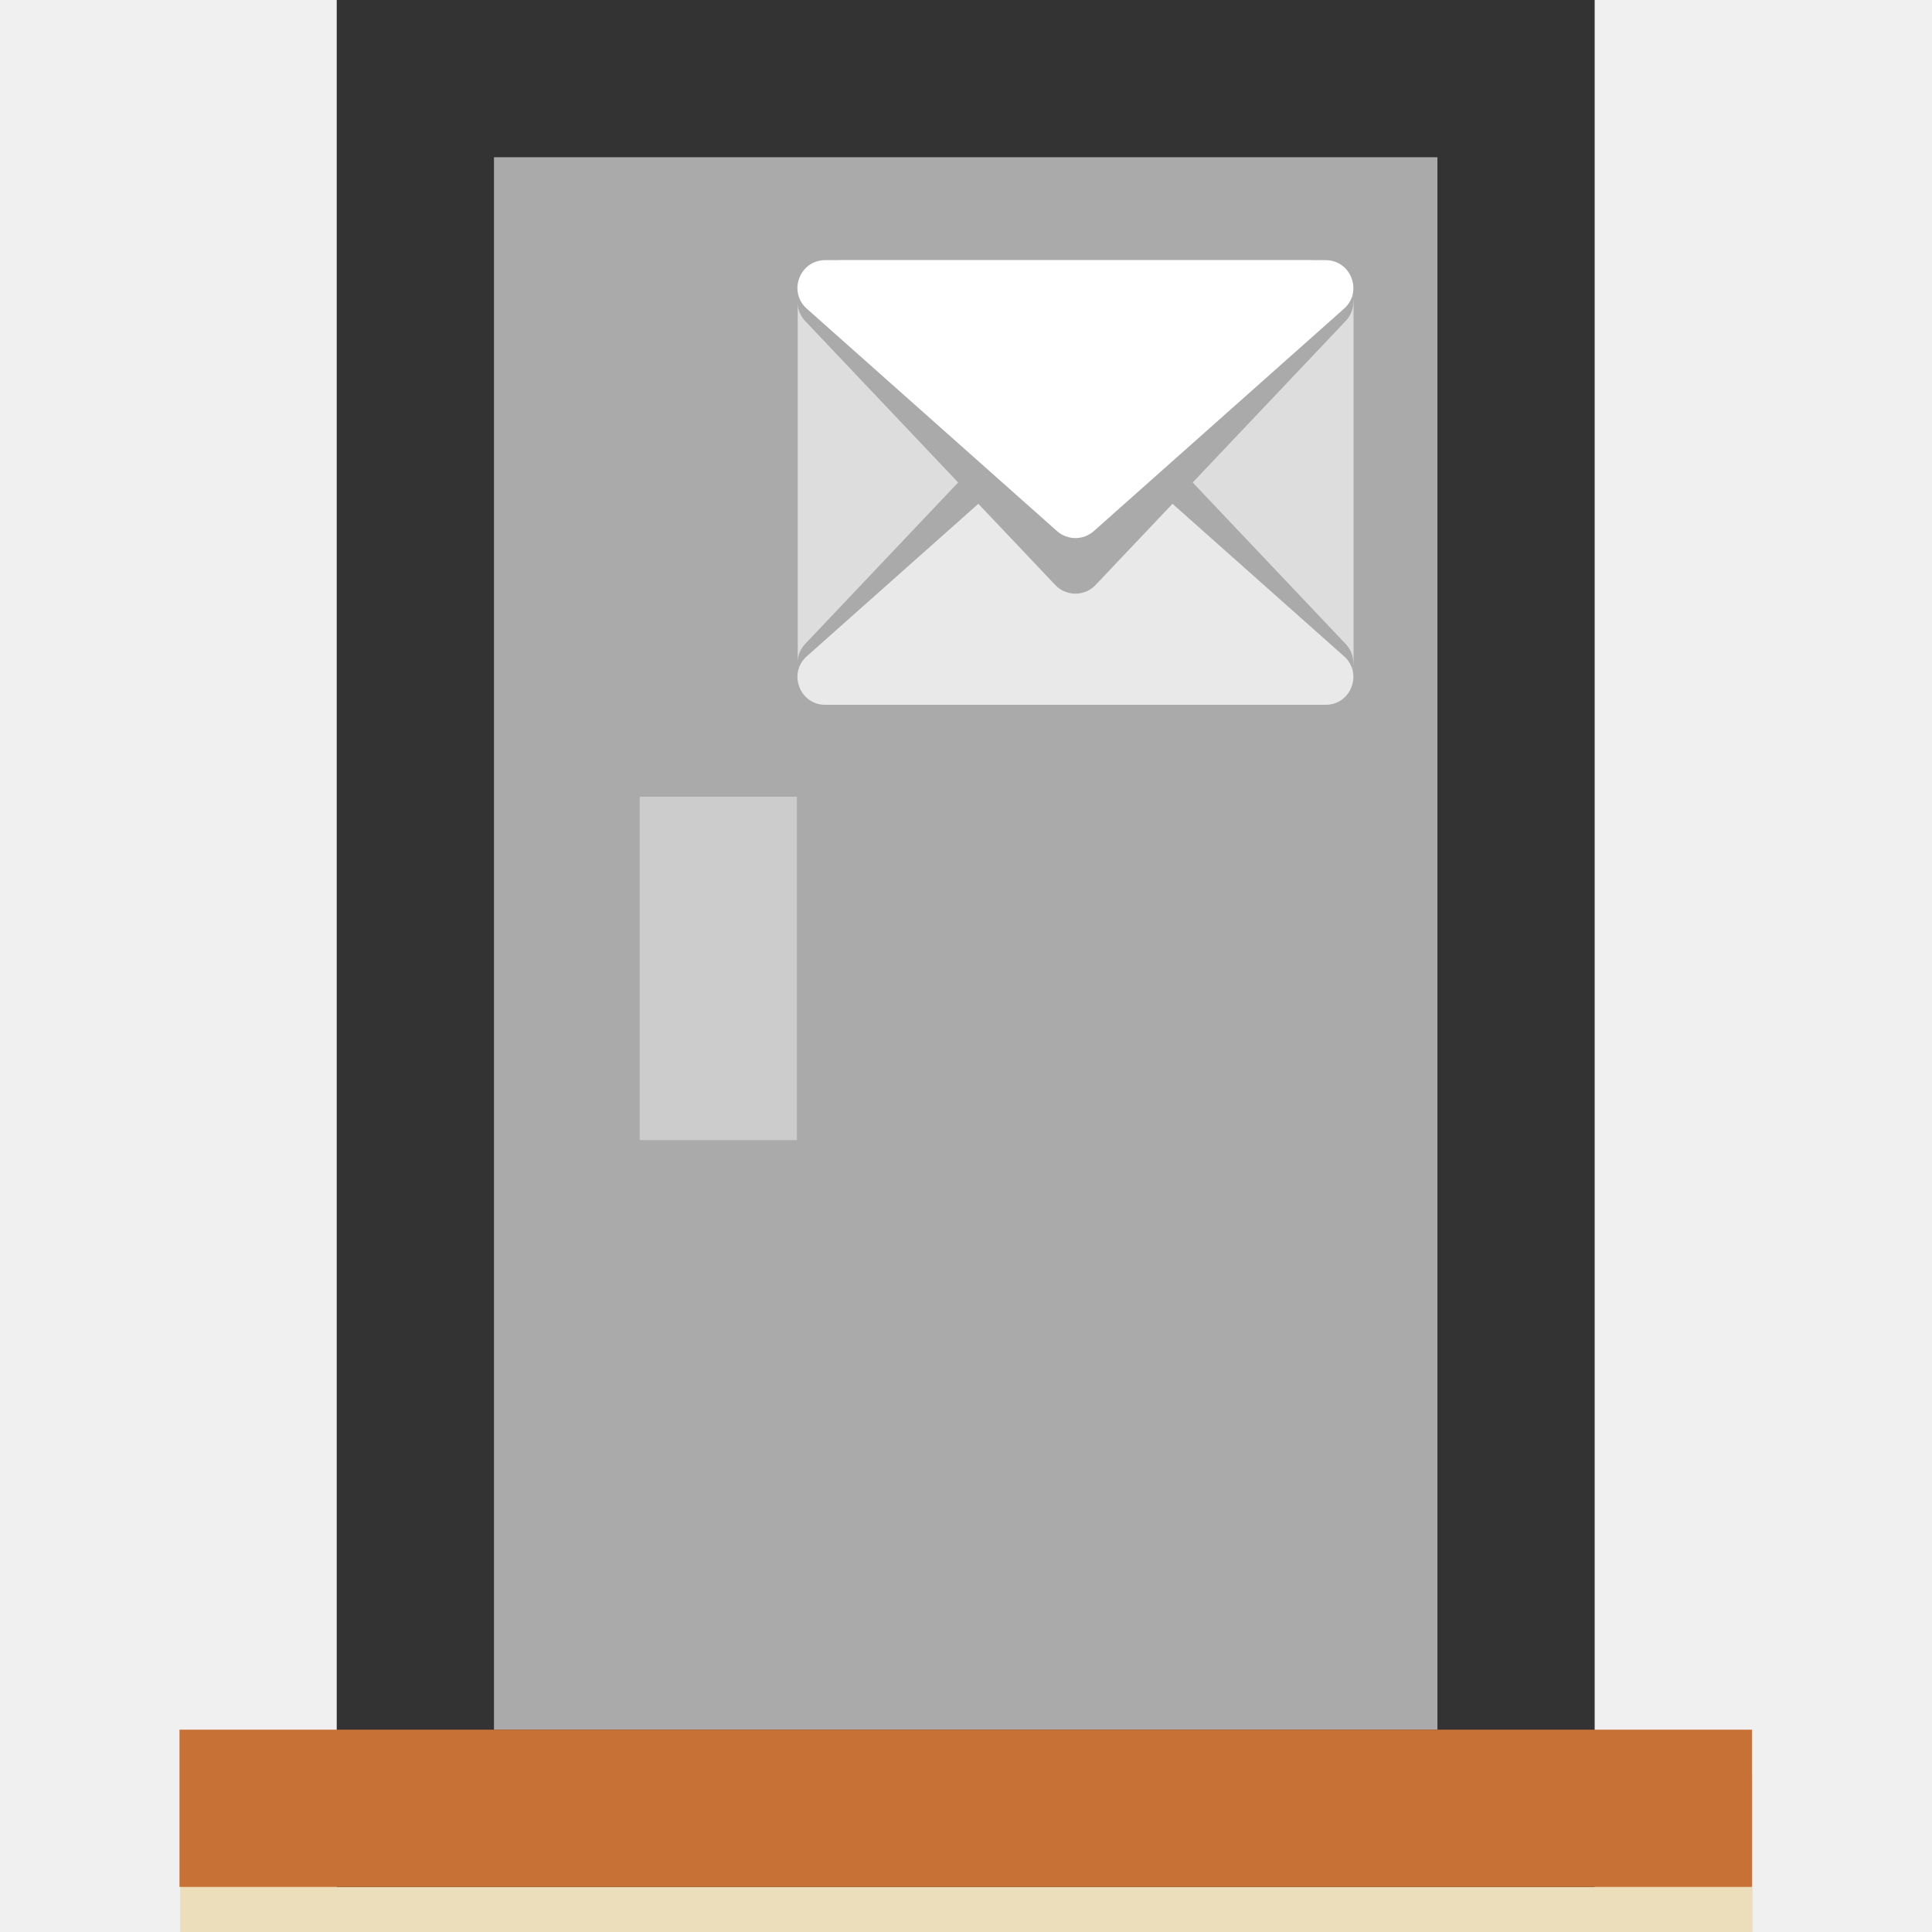
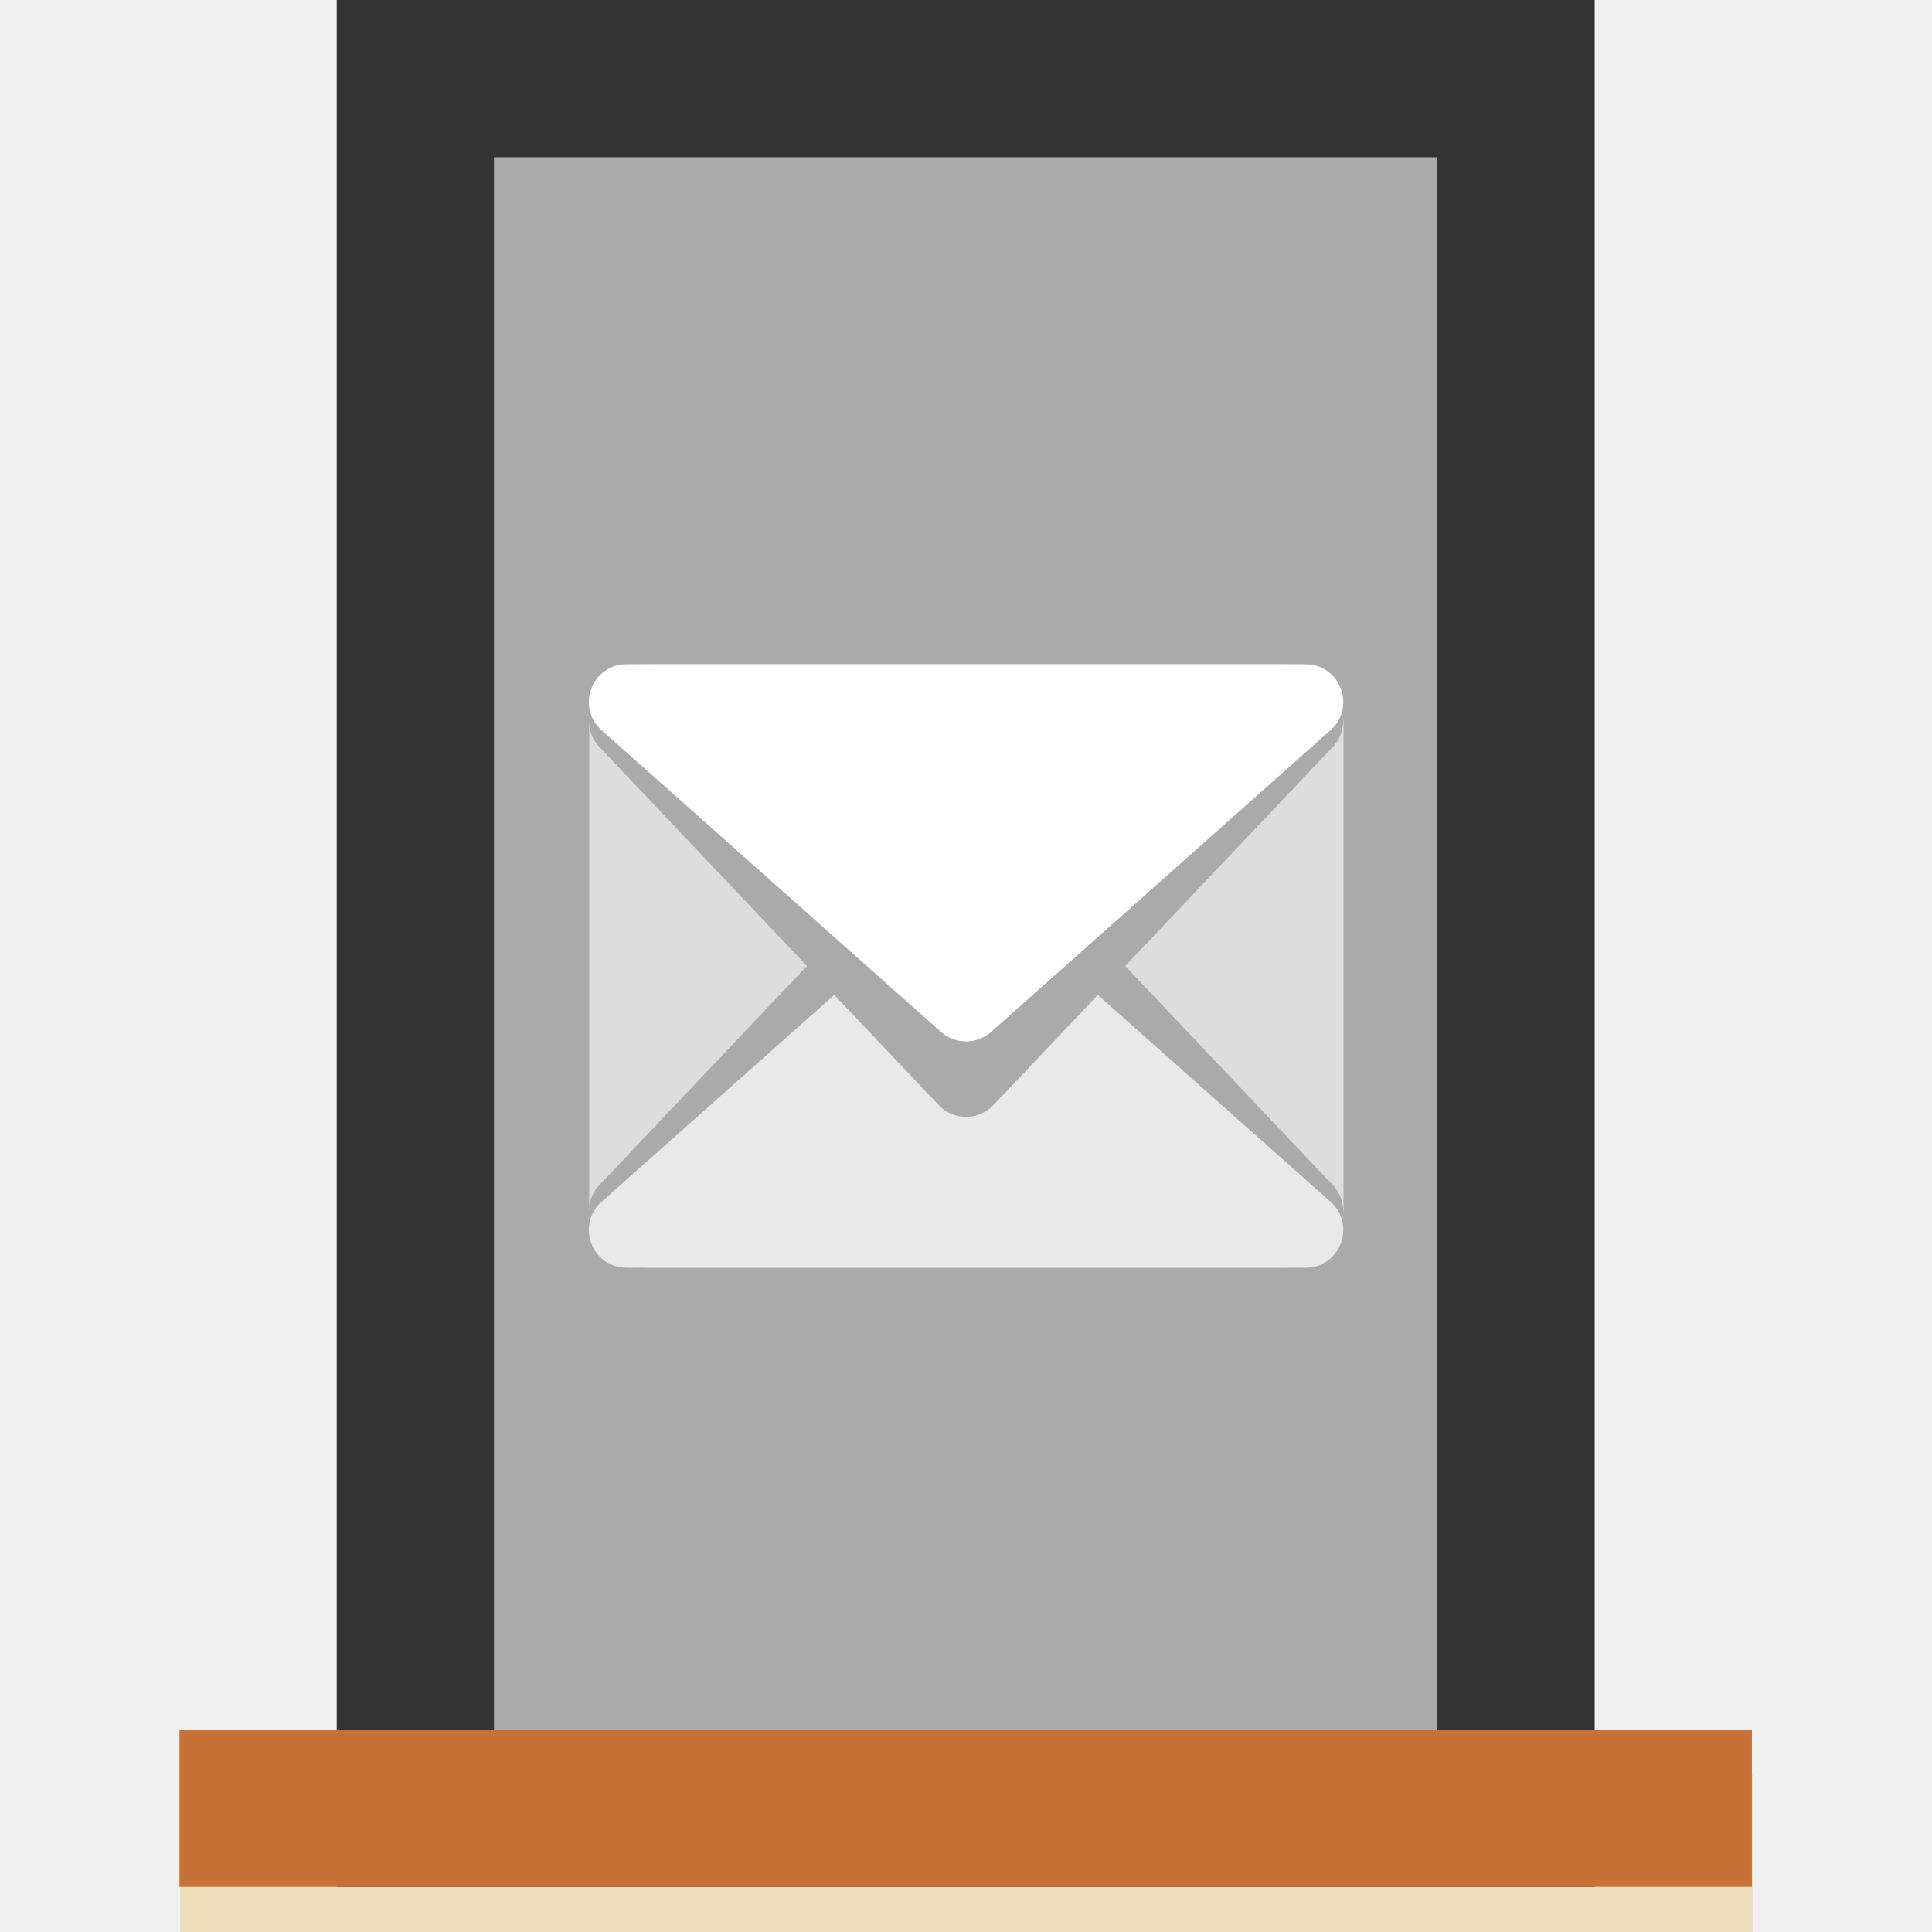
<svg xmlns="http://www.w3.org/2000/svg" version="1.1" viewBox="0 0 128 128" xml:space="preserve">
  <g transform="matrix(1.7363 0 0 1.7363 -44.778 -47.227)">
    <g transform="matrix(6,0,0,6,16,-6215.2)">
      <path transform="matrix(.13043 0 0 .13043 -.57497 1038)" d="m25.706 108.77h76.664" fill="none" stroke="#c87137" stroke-width="7.667" style="mix-blend-mode:color-burn" />
      <rect x="4.273" y="1040.9" width="7" height="11" fill="#aaa" stroke="#333" />
      <path d="m2.773 1051.9h10" fill="none" stroke="#c87137" />
    </g>
-     <rect transform="matrix(6,0,0,6,16.015,-6214.2)" x="5.697" y="1045.3" width="1" height="2.184" fill="#ccc" style="paint-order:normal" />
-   </g>
-   <g transform="matrix(.33948 0 0 .33948 51.675 12.515)" display="none">
-     <path d="m64 108c-24 0-40-12-40-32s41.882-23.478 32-60c0 0 32 20 24 44 0 0 8.563-10.414 12-16 0 0 12 12 12 32s-16 32-40 32z" fill="#eb650d" />
-     <path d="m88 60c4 8 24 28-8 28-8 0 4-20 8-28z" fill="#e98616" />
-     <path d="m80 72c-16-16 0-24-16-44 4 20-28 36-28 52s12 24 28 24 24.335-22.671 16-32z" fill="#f1b014" />
-     <path d="m64 96c-16 0-16-20 0-40 0 20 16 40 0 40z" fill="#f3f40f" />
-   </g>
-   <g transform="matrix(.33218 0 0 .33218 51.732 13.31)" display="none">
-     <g transform="matrix(1.659,0,0,1.659,-49.861,-76.632)" display="inline">
-       <path d="m88 92c0 10.665-8.646 19.311-19.311 19.311-10.665 0-19.311-8.646-19.311-19.311 0-10.109 19.201-33.475 19.201-38.576 0 4.928 19.42 27.947 19.42 38.576z" fill="#3581c8" stroke-width="1.404" />
-       <path d="m69.247 60.906c4.741 10.081 23.201 27.001 9.865 29.912-13.336 2.912-9.231-21.652-9.865-29.912z" fill="#529add" stroke-width="1.404" />
-       <path d="m68.58 53.424c2.678 23.584-9.569 57.459 2.217 57.712 9.166-0.53 17.204-8.732 17.204-19.136-0.534-11.421-13.523-24.535-19.42-38.576z" fill="#529add" fill-opacity=".613" stroke-width="1.784" />
-       <path d="m70.024 62.492c4.741 10.081 15.831 21.122 7.847 22.104s-7.213-13.843-7.847-22.104z" fill="#87bce1" stroke-width="1.404" />
-       <path d="m57.296 80.816c-13.197 14.858-0.469 27.086 8.806 28.007-3.935-3.086-13.66-10.301-8.806-28.007z" fill="#2b68a3" stroke-width="1.404" />
-     </g>
-   </g>
-   <g transform="matrix(1.1551 0 0 1.1551 -6.4557 -19.583)" display="none">
-     <path d="m61.864 31.913c-4.84 0.803-5.567 3.619-5.596 3.736 2.445 10.56 14.943 20.672 22.473 23.028 2.303-0.025 4.219-5.219 4.327-5.814-0.883-1.741-4.638-4.471-6.582-4.327-1.304 1.114-3.105 2.301-3.883 2.423-5.211-2.548-8.12-7.436-8.23-8.364-0.064-0.521 2.741-2.935 2.623-4.191-1.138-2.865-3.024-5.379-5.131-6.492z" fill="#fc0" stroke-width=".314" />
  </g>
  <style type="text/css">
	.st0{fill:#77B3D4;}
	.st1{opacity:0.2;}
	.st2{fill:#231F20;}
	.st3{fill:#FFFFFF;}
</style>
-   <g transform="translate(-107.51 27.817)">
-     <g transform="translate(11.972 -47.823)">
+   <g transform="matrix(1.3571 0 0 1.3571 -178.59 58.37)">
+     <g transform="translate(11.972,-47.823)">
      <g transform="matrix(.46032 0 0 .46032 -418.74 -338.38)">
        <path d="m1238.5 816h67.065c3.583 0 6.467 2.885 6.467 6.467v51.065c0 3.583-2.885 6.467-6.467 6.467h-67.065c-3.583 0-6.467-2.885-6.467-6.467v-51.065c0-3.583 2.885-6.467 6.467-6.467z" fill="#ddd" />
        <path d="m1236 874 36-38 36 38" fill="none" stroke="#aaa" stroke-linecap="round" stroke-linejoin="round" stroke-width="8" />
        <path d="m1236 880c-3.679 3.3e-4 -5.407-4.546-2.658-6.99l36-32c1.516-1.348 3.801-1.348 5.316 0l36 32c2.749 2.444 1.02 6.991-2.658 6.99z" fill="#e9e9e9" fill-rule="evenodd" />
        <path d="m1236 822 36 38 36-38" fill="none" stroke="#aaa" stroke-linecap="round" stroke-linejoin="round" stroke-width="8" />
        <path d="m1236 816c-3.679-3.3e-4 -5.407 4.546-2.658 6.99l36 32c1.516 1.348 3.801 1.348 5.316 0l36-32c2.749-2.444 1.02-6.991-2.658-6.99z" fill="#fff" fill-rule="evenodd" />
      </g>
    </g>
  </g>
</svg>
